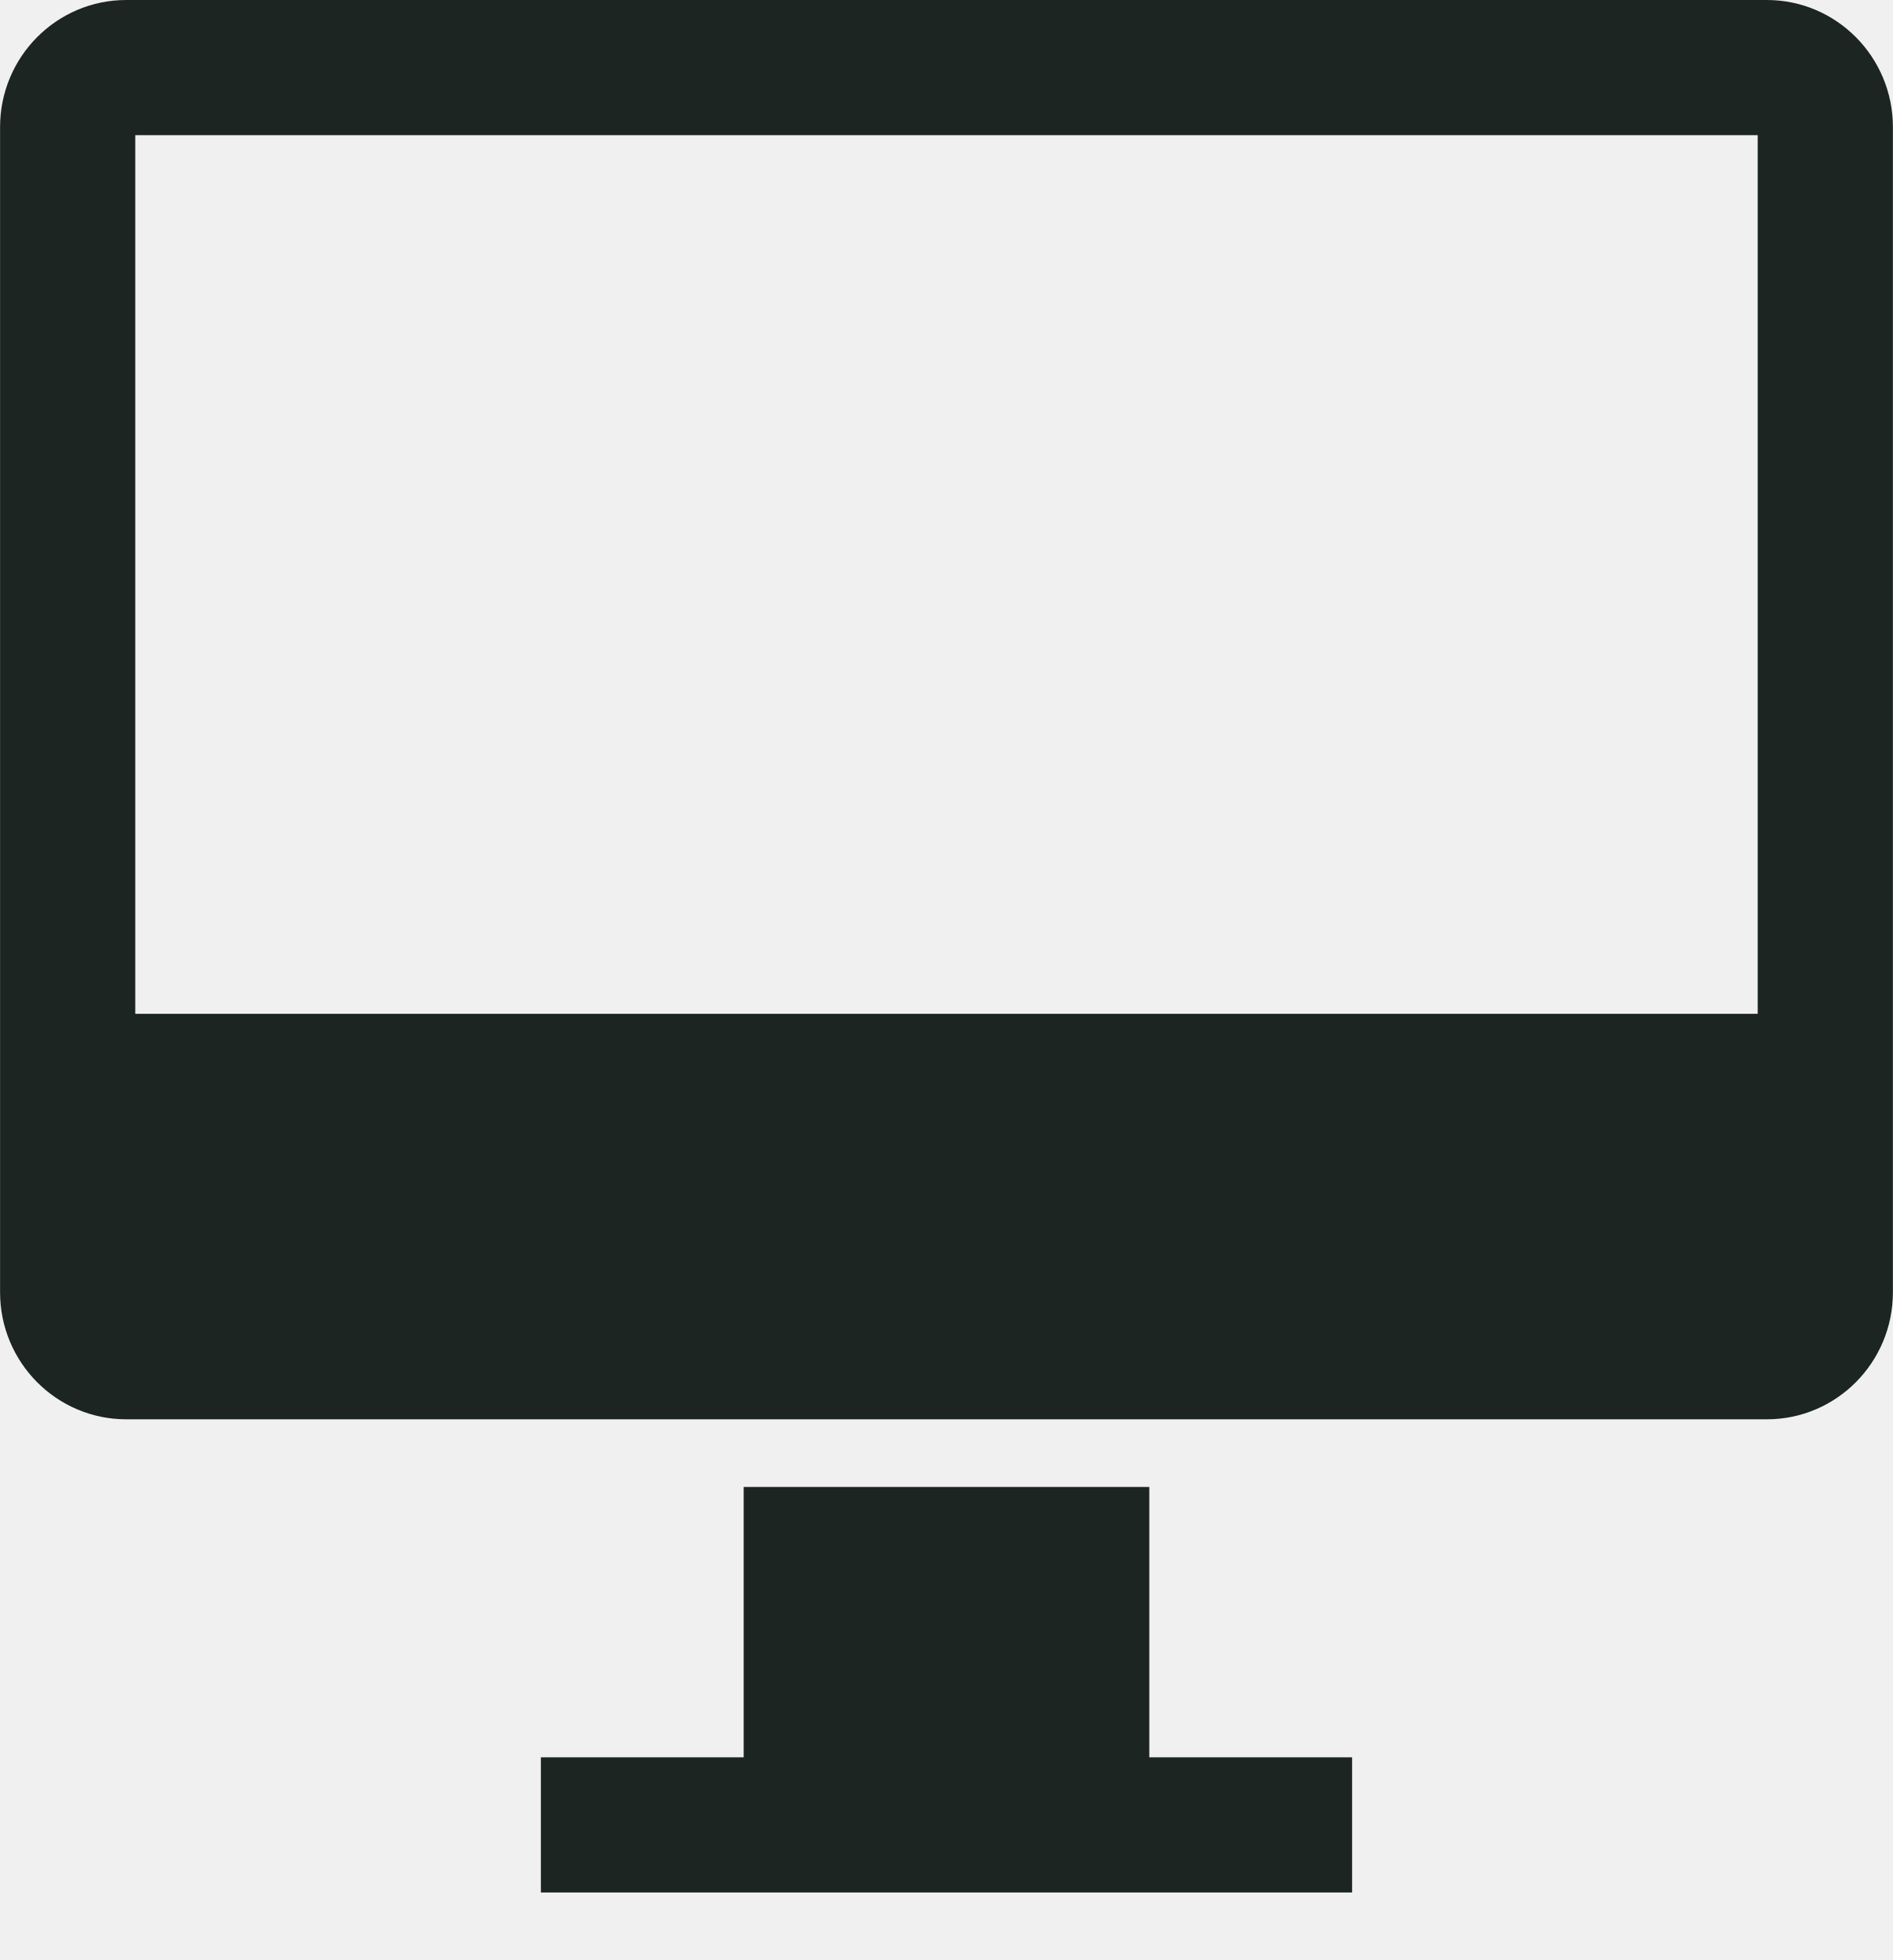
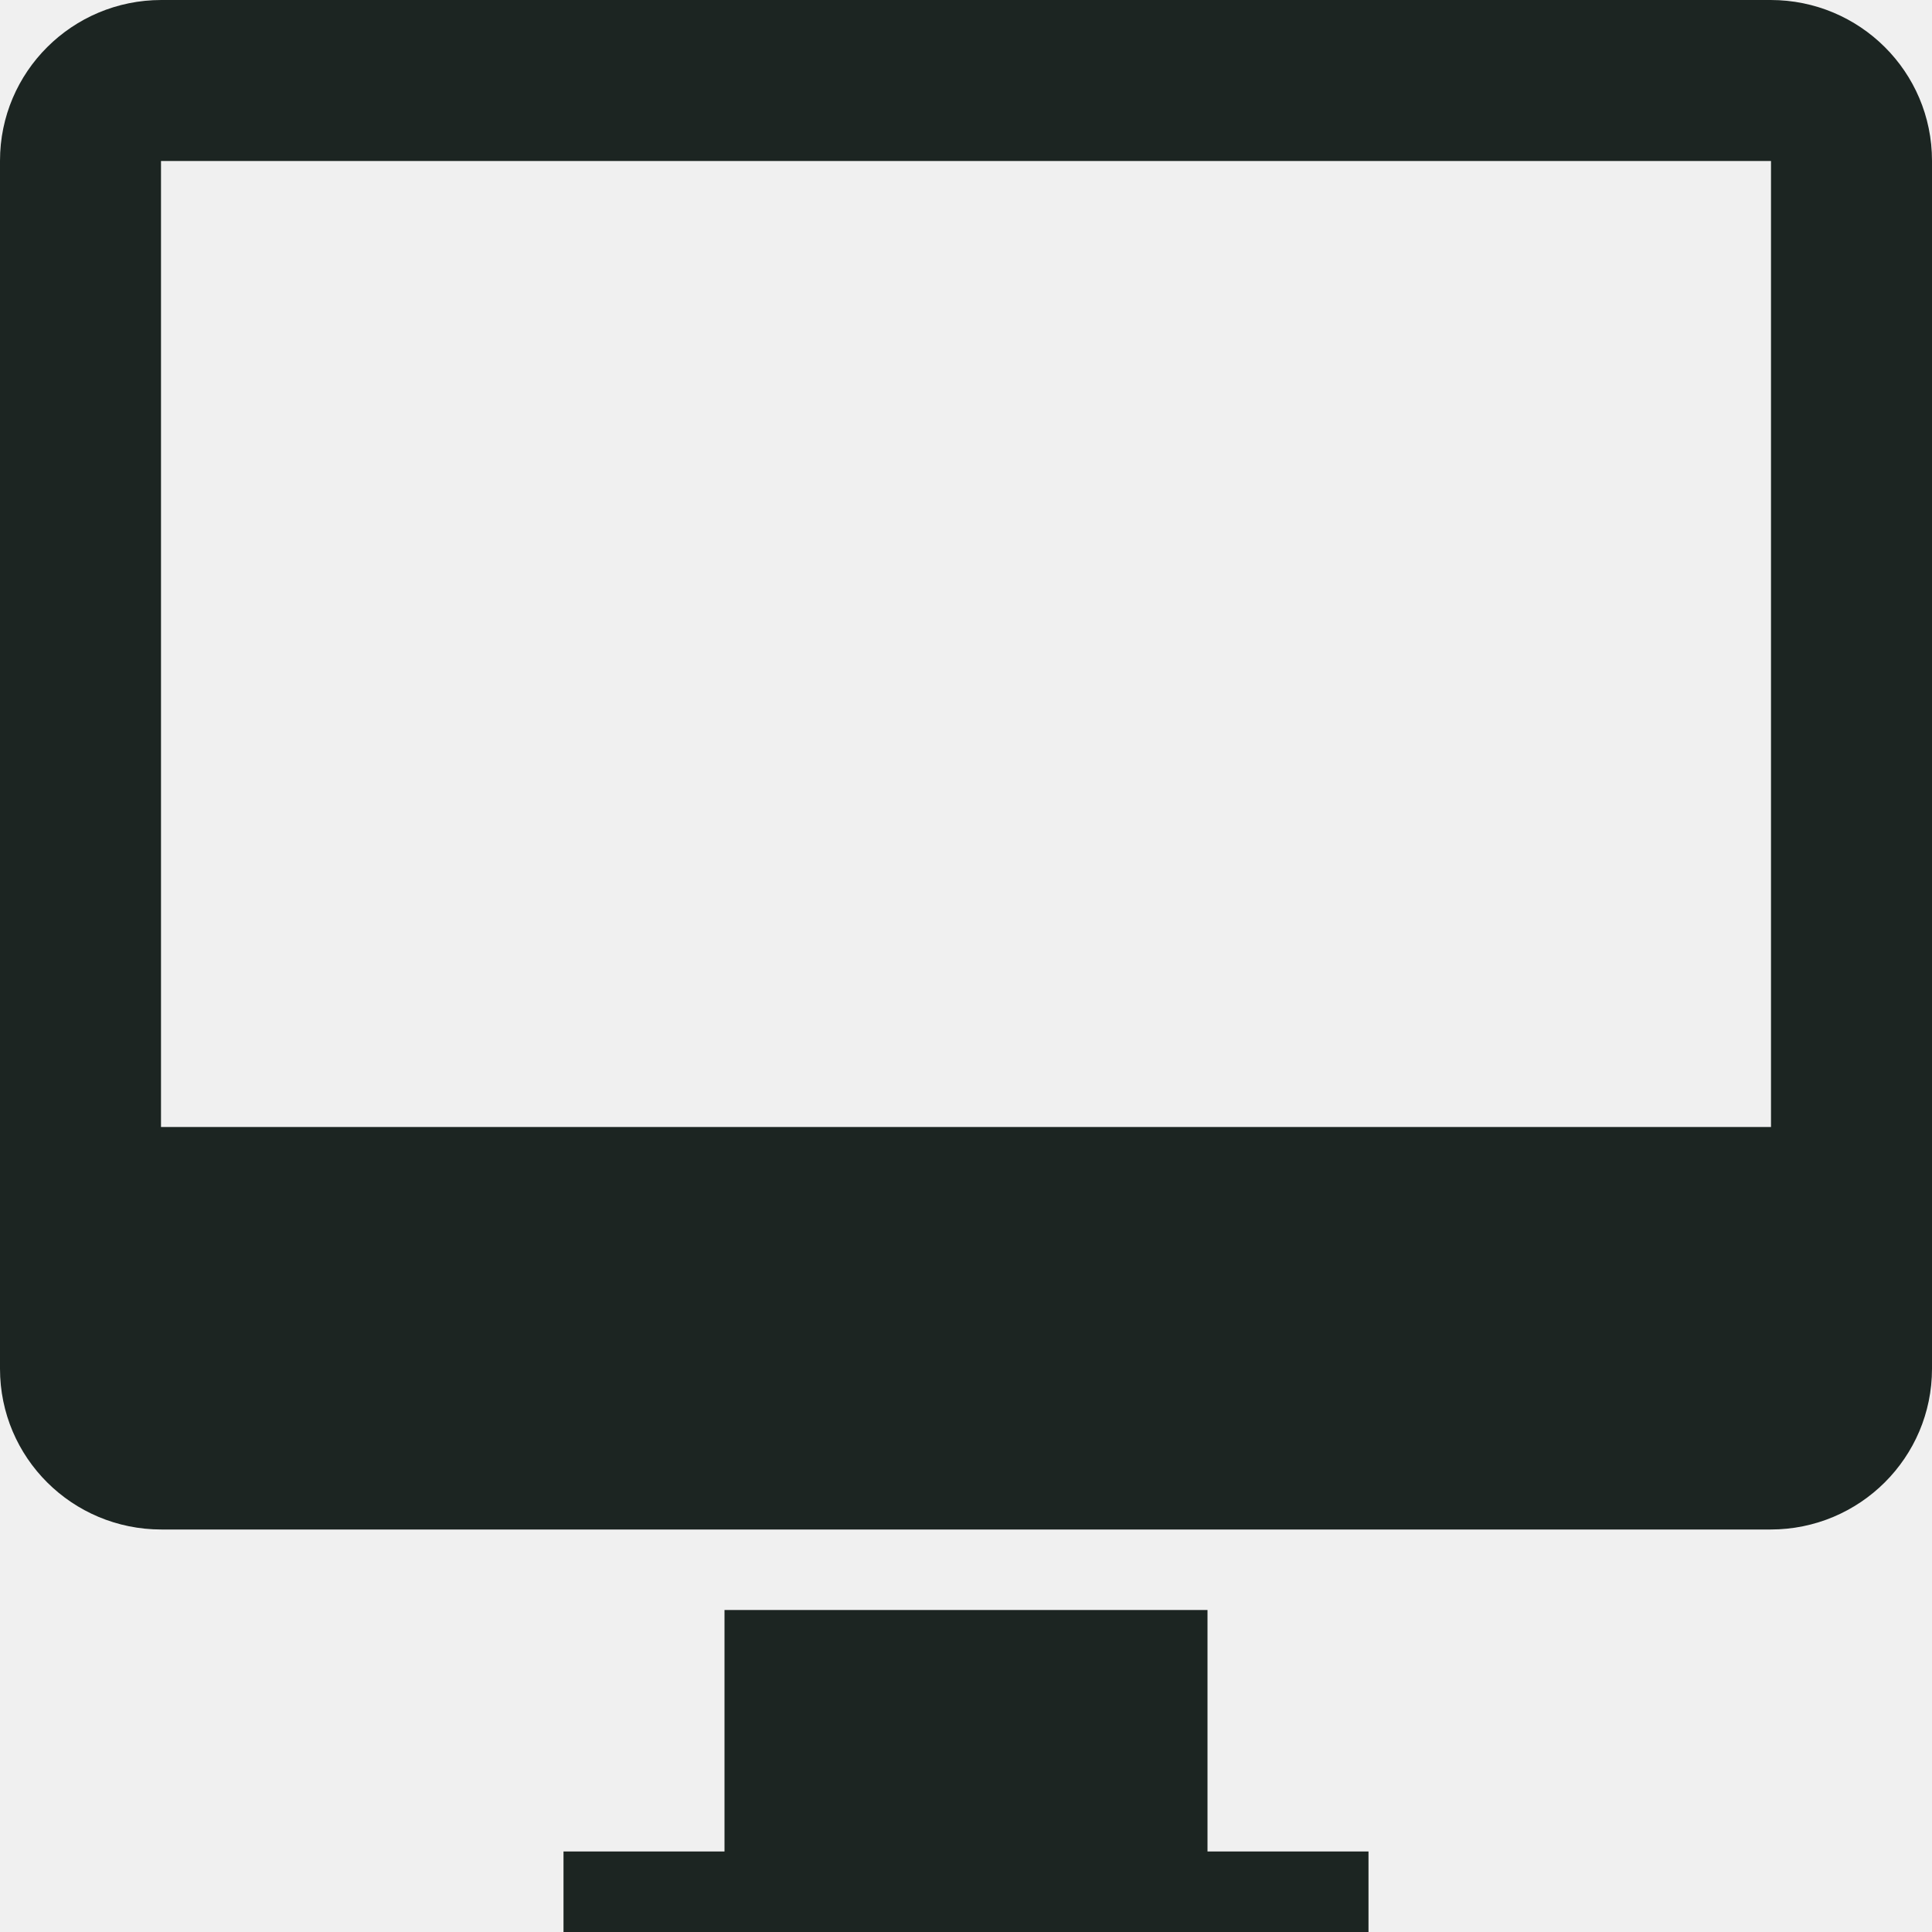
- <svg xmlns="http://www.w3.org/2000/svg" xmlns:xlink="http://www.w3.org/1999/xlink" width="28px" height="29px" viewBox="0 0 28 29" version="1.1">
-   <defs>
-     <rect id="path-1" x="0" y="0" width="32" height="32" />
-     <rect id="path-3" x="0" y="0" width="32" height="32" />
-   </defs>
+ <svg xmlns="http://www.w3.org/2000/svg" width="24px" height="24px" viewBox="0 0 24 24" version="1.1">
+   <defs />
  <g id="Page-1" stroke="none" stroke-width="1" fill="none" fill-rule="evenodd">
-     <g id="color-palette" transform="translate(-271, -495)">
-       <g id="monitor-black" transform="translate(269, 493)">
-         <g id="Clipped">
-           <mask id="mask-2" fill="white">
-             <use xlink:href="#path-1" />
-           </mask>
-           <g id="SVGID_3_" />
-           <path d="M28.136,2 L3.868,2 C2.837,2 2.001,2.842 2.001,3.881 L2.001,21.12 C2.001,22.159 2.837,23 3.868,23 L28.136,23 C29.165,23 30.001,22.159 30.001,21.12 L30.001,3.881 C30.001,2.842 29.165,2 28.136,2 L28.136,2 Z M28.001,17 L4.001,17 L4.001,4 L28.001,4 L28.001,17 L28.001,17 Z" id="Shape" fill="#1C2522" mask="url(#mask-2)" />
-         </g>
-         <g id="Clipped">
-           <mask id="mask-4" fill="white">
-             <use xlink:href="#path-3" />
-           </mask>
-           <g id="SVGID_3_" />
-           <polygon id="Shape" fill="#1C2522" mask="url(#mask-4)" points="19.001 24.001 13.001 24.001 13.001 28.001 10.001 28.001 10.001 30.001 13.001 30.001 19.001 30.001 22.001 30.001 22.001 28.001 19.001 28.001" />
-         </g>
-       </g>
+     <g id="images-for-export" transform="translate(-2728, -1724)" fill="#1C2522">
+       <path d="M2728,1725.997 C2728,1724.894 2728.897,1724 2730.005,1724 L2749.995,1724 C2751.102,1724 2752,1724.891 2752,1725.997 L2752,1741.003 C2752,1742.106 2751.103,1743 2749.995,1743 L2730.005,1743 C2728.898,1743 2728,1742.109 2728,1741.003 L2728,1725.997 Z M2730,1726 L2750,1726 L2750,1738 L2730,1738 L2730,1726 Z M2737,1744 L2743,1744 L2743,1747 L2737,1747 L2737,1744 Z M2735,1747 L2745,1747 L2745,1748 L2735,1748 L2735,1747 Z" id="monitor-black" />
    </g>
  </g>
</svg>
